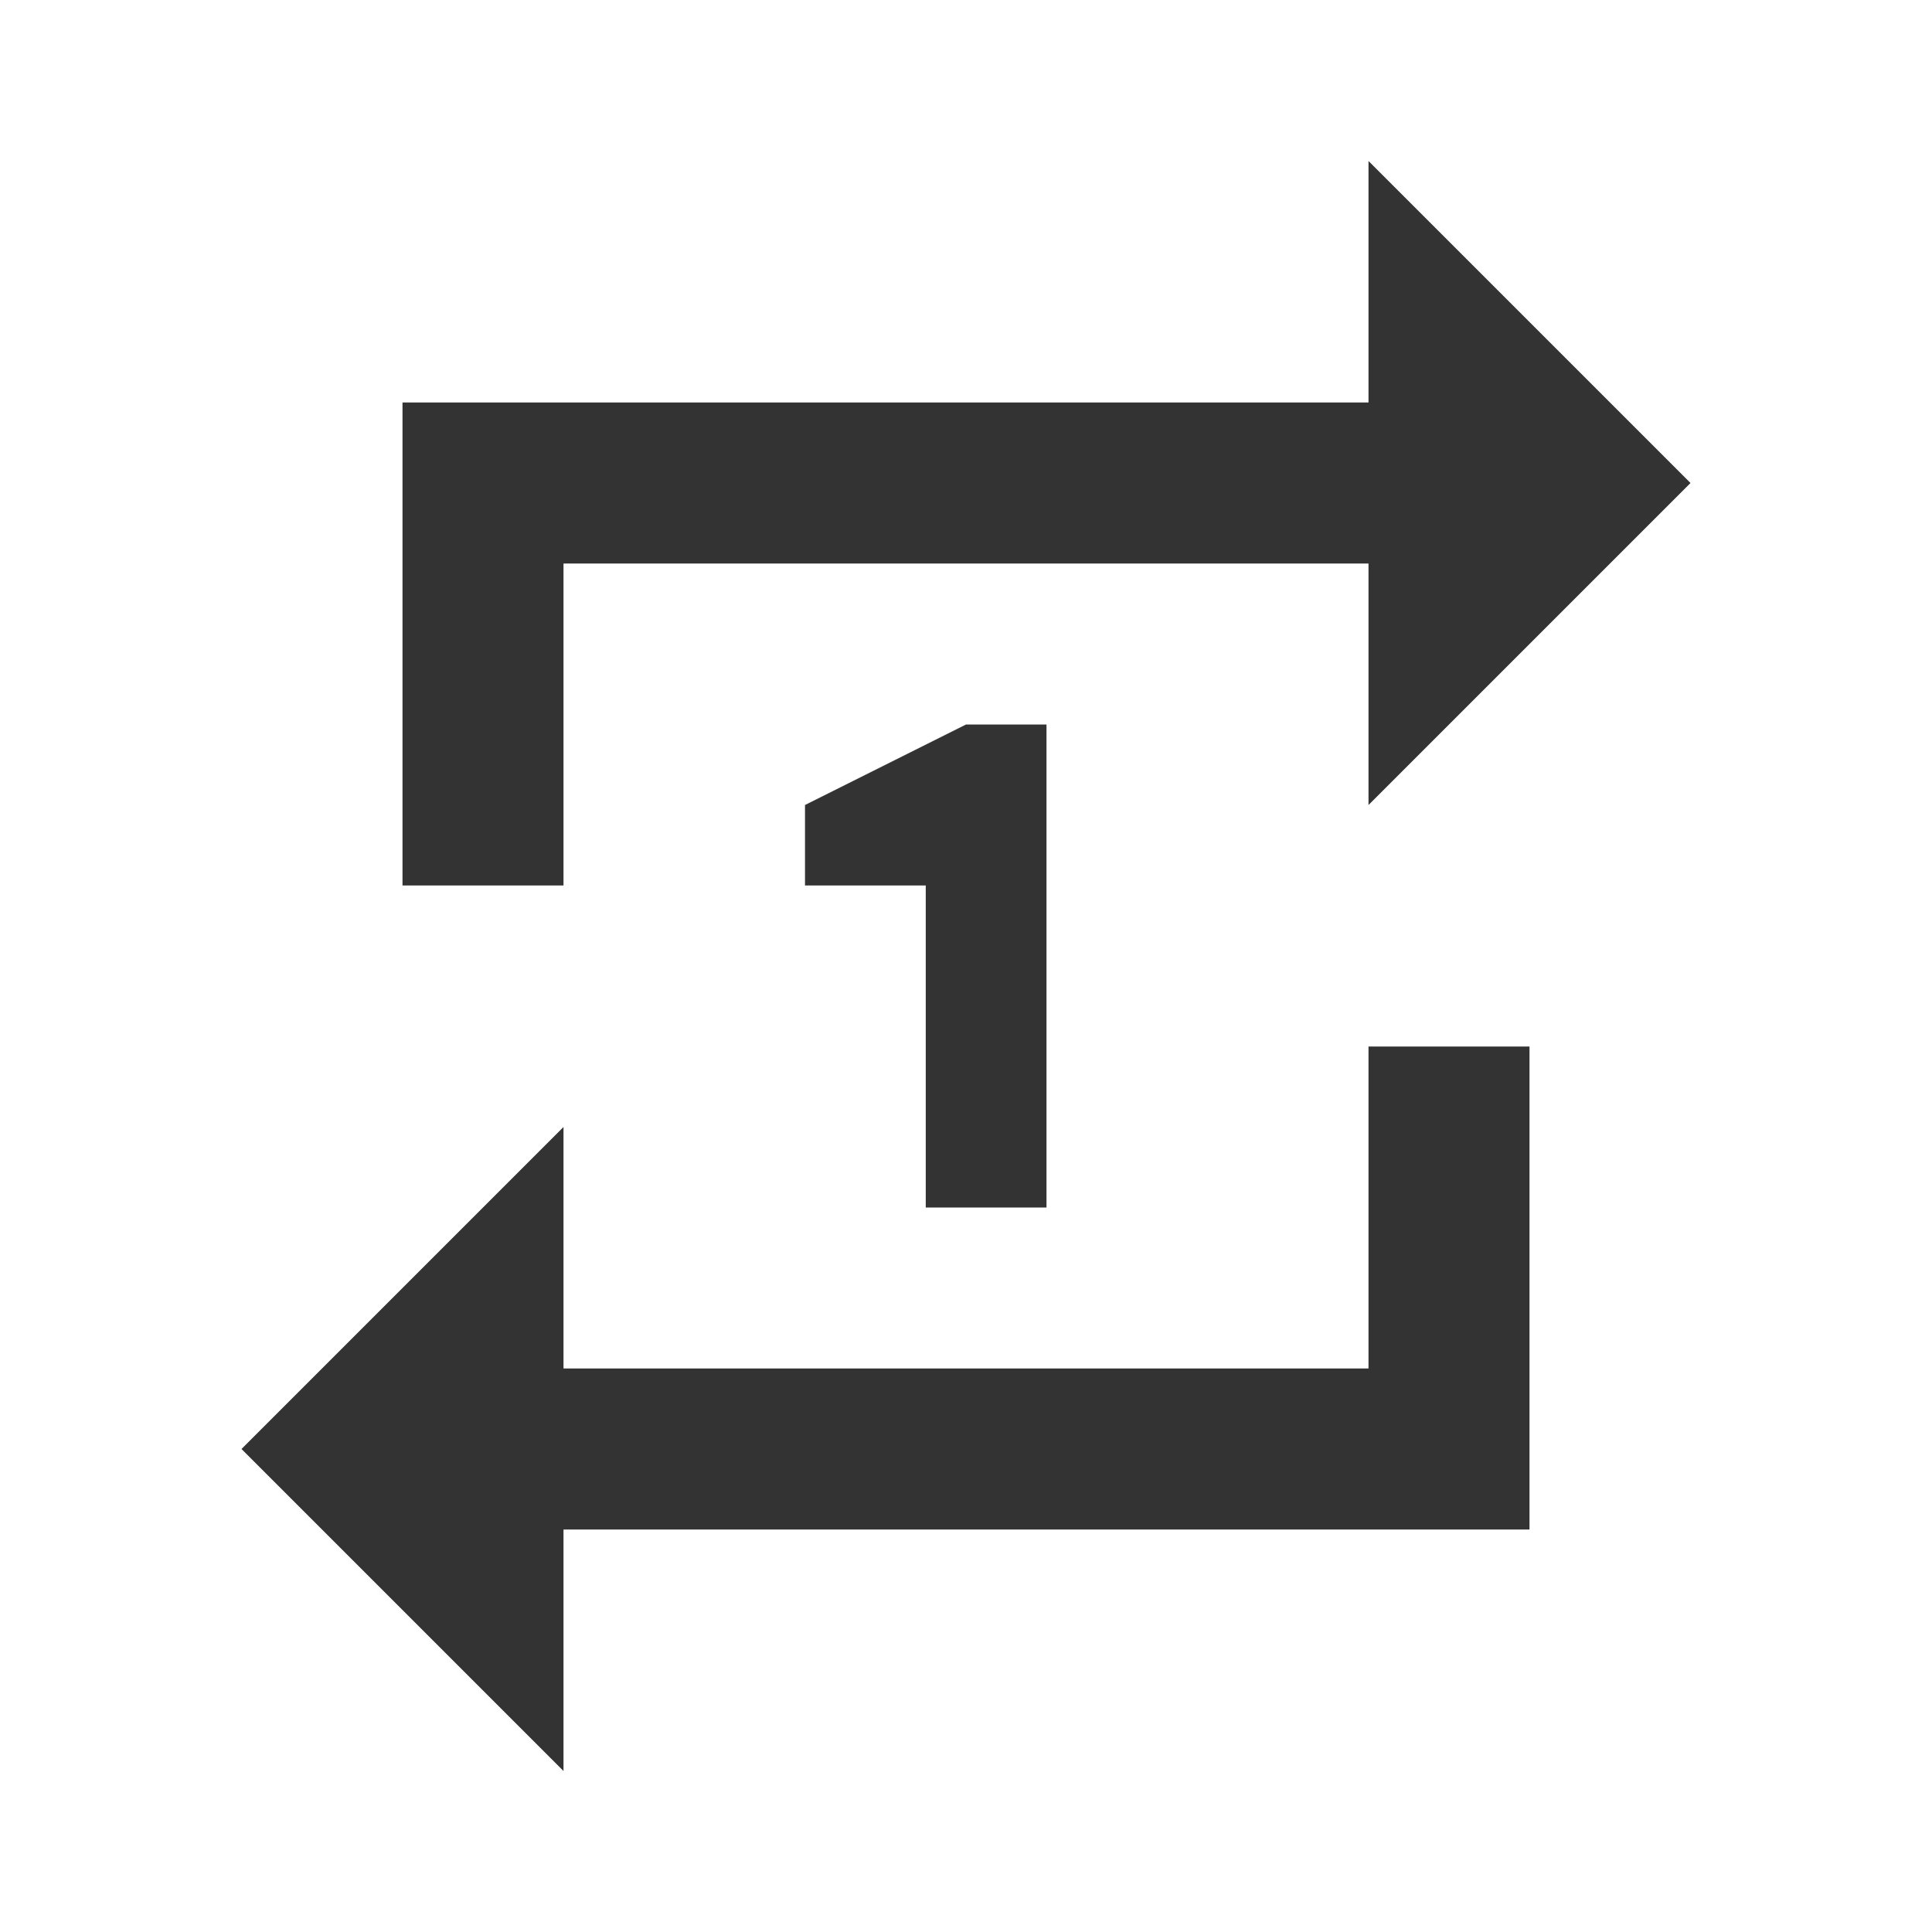
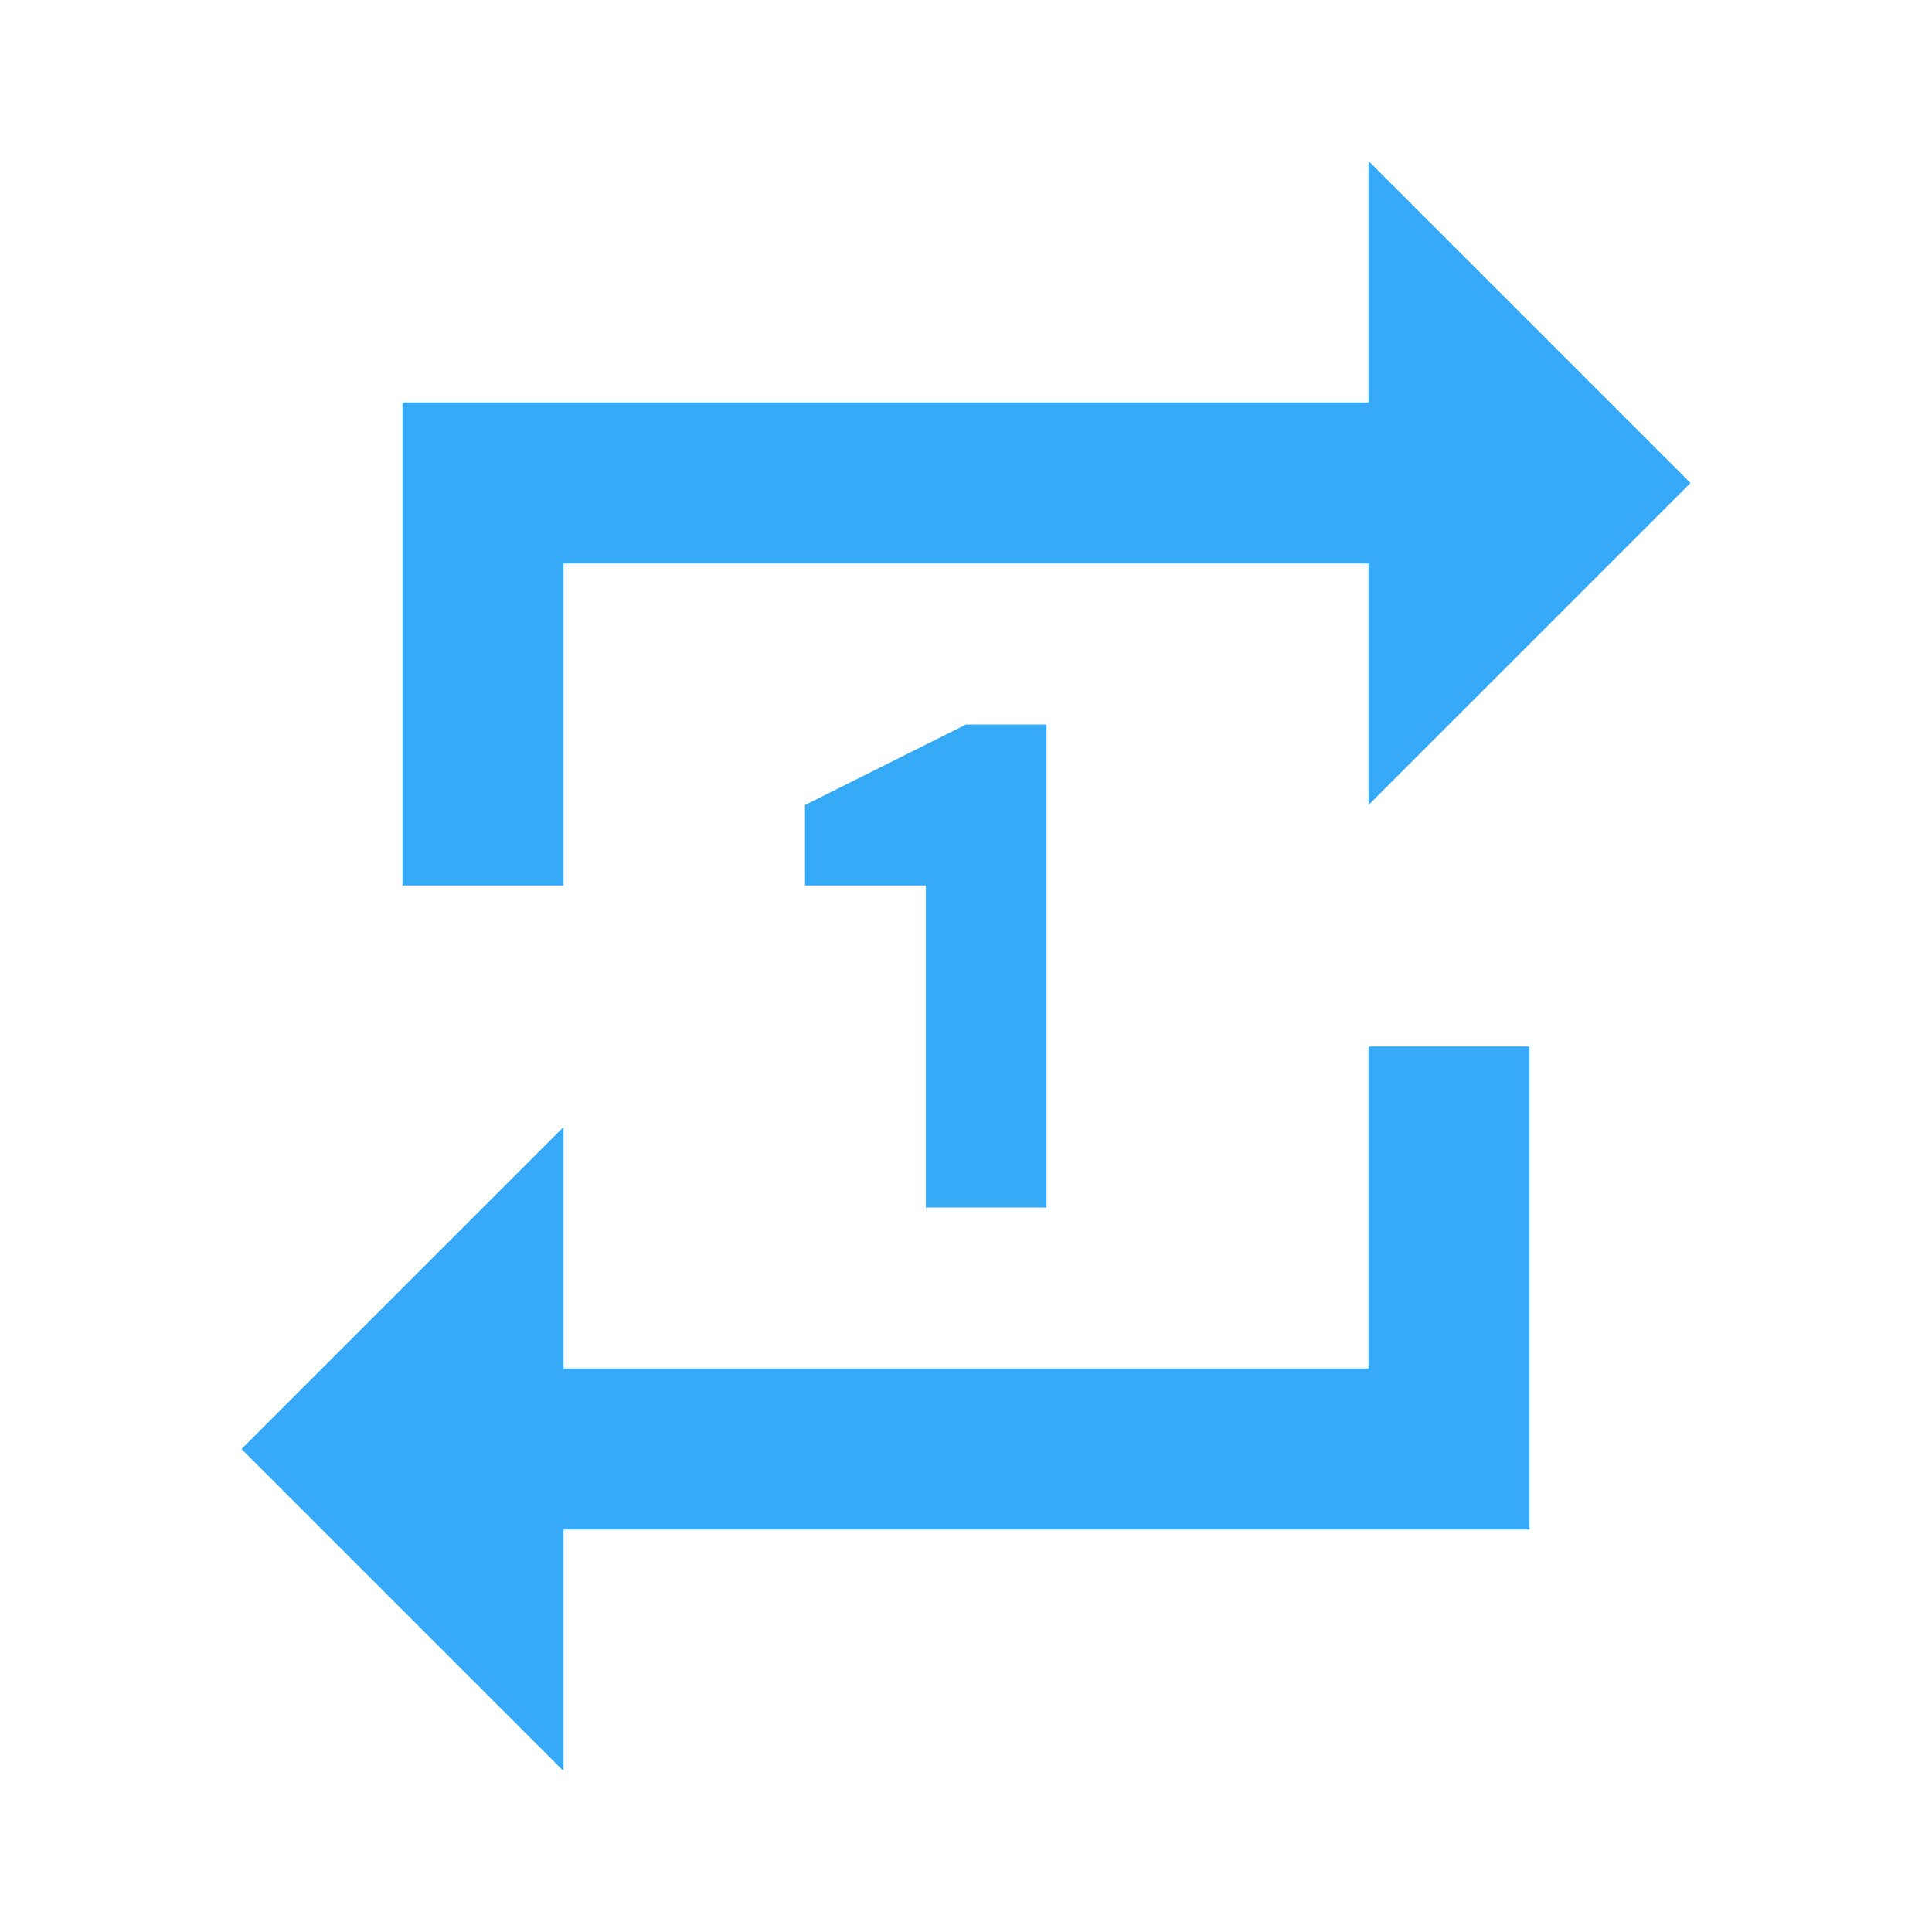
- <svg xmlns="http://www.w3.org/2000/svg" fill="#333333" height="48" viewBox="0 0 24 24" width="48">
+ <svg xmlns="http://www.w3.org/2000/svg" fill="#36A9F7" height="48" viewBox="0 0 24 24" width="48">
  <path d="M0 0h24v24H0z" fill="none" />
  <path d="M7 7h10v3l4-4-4-4v3H5v6h2V7zm10 10H7v-3l-4 4 4 4v-3h12v-6h-2v4zm-4-2V9h-1l-2 1v1h1.5v4H13z" />
</svg>
